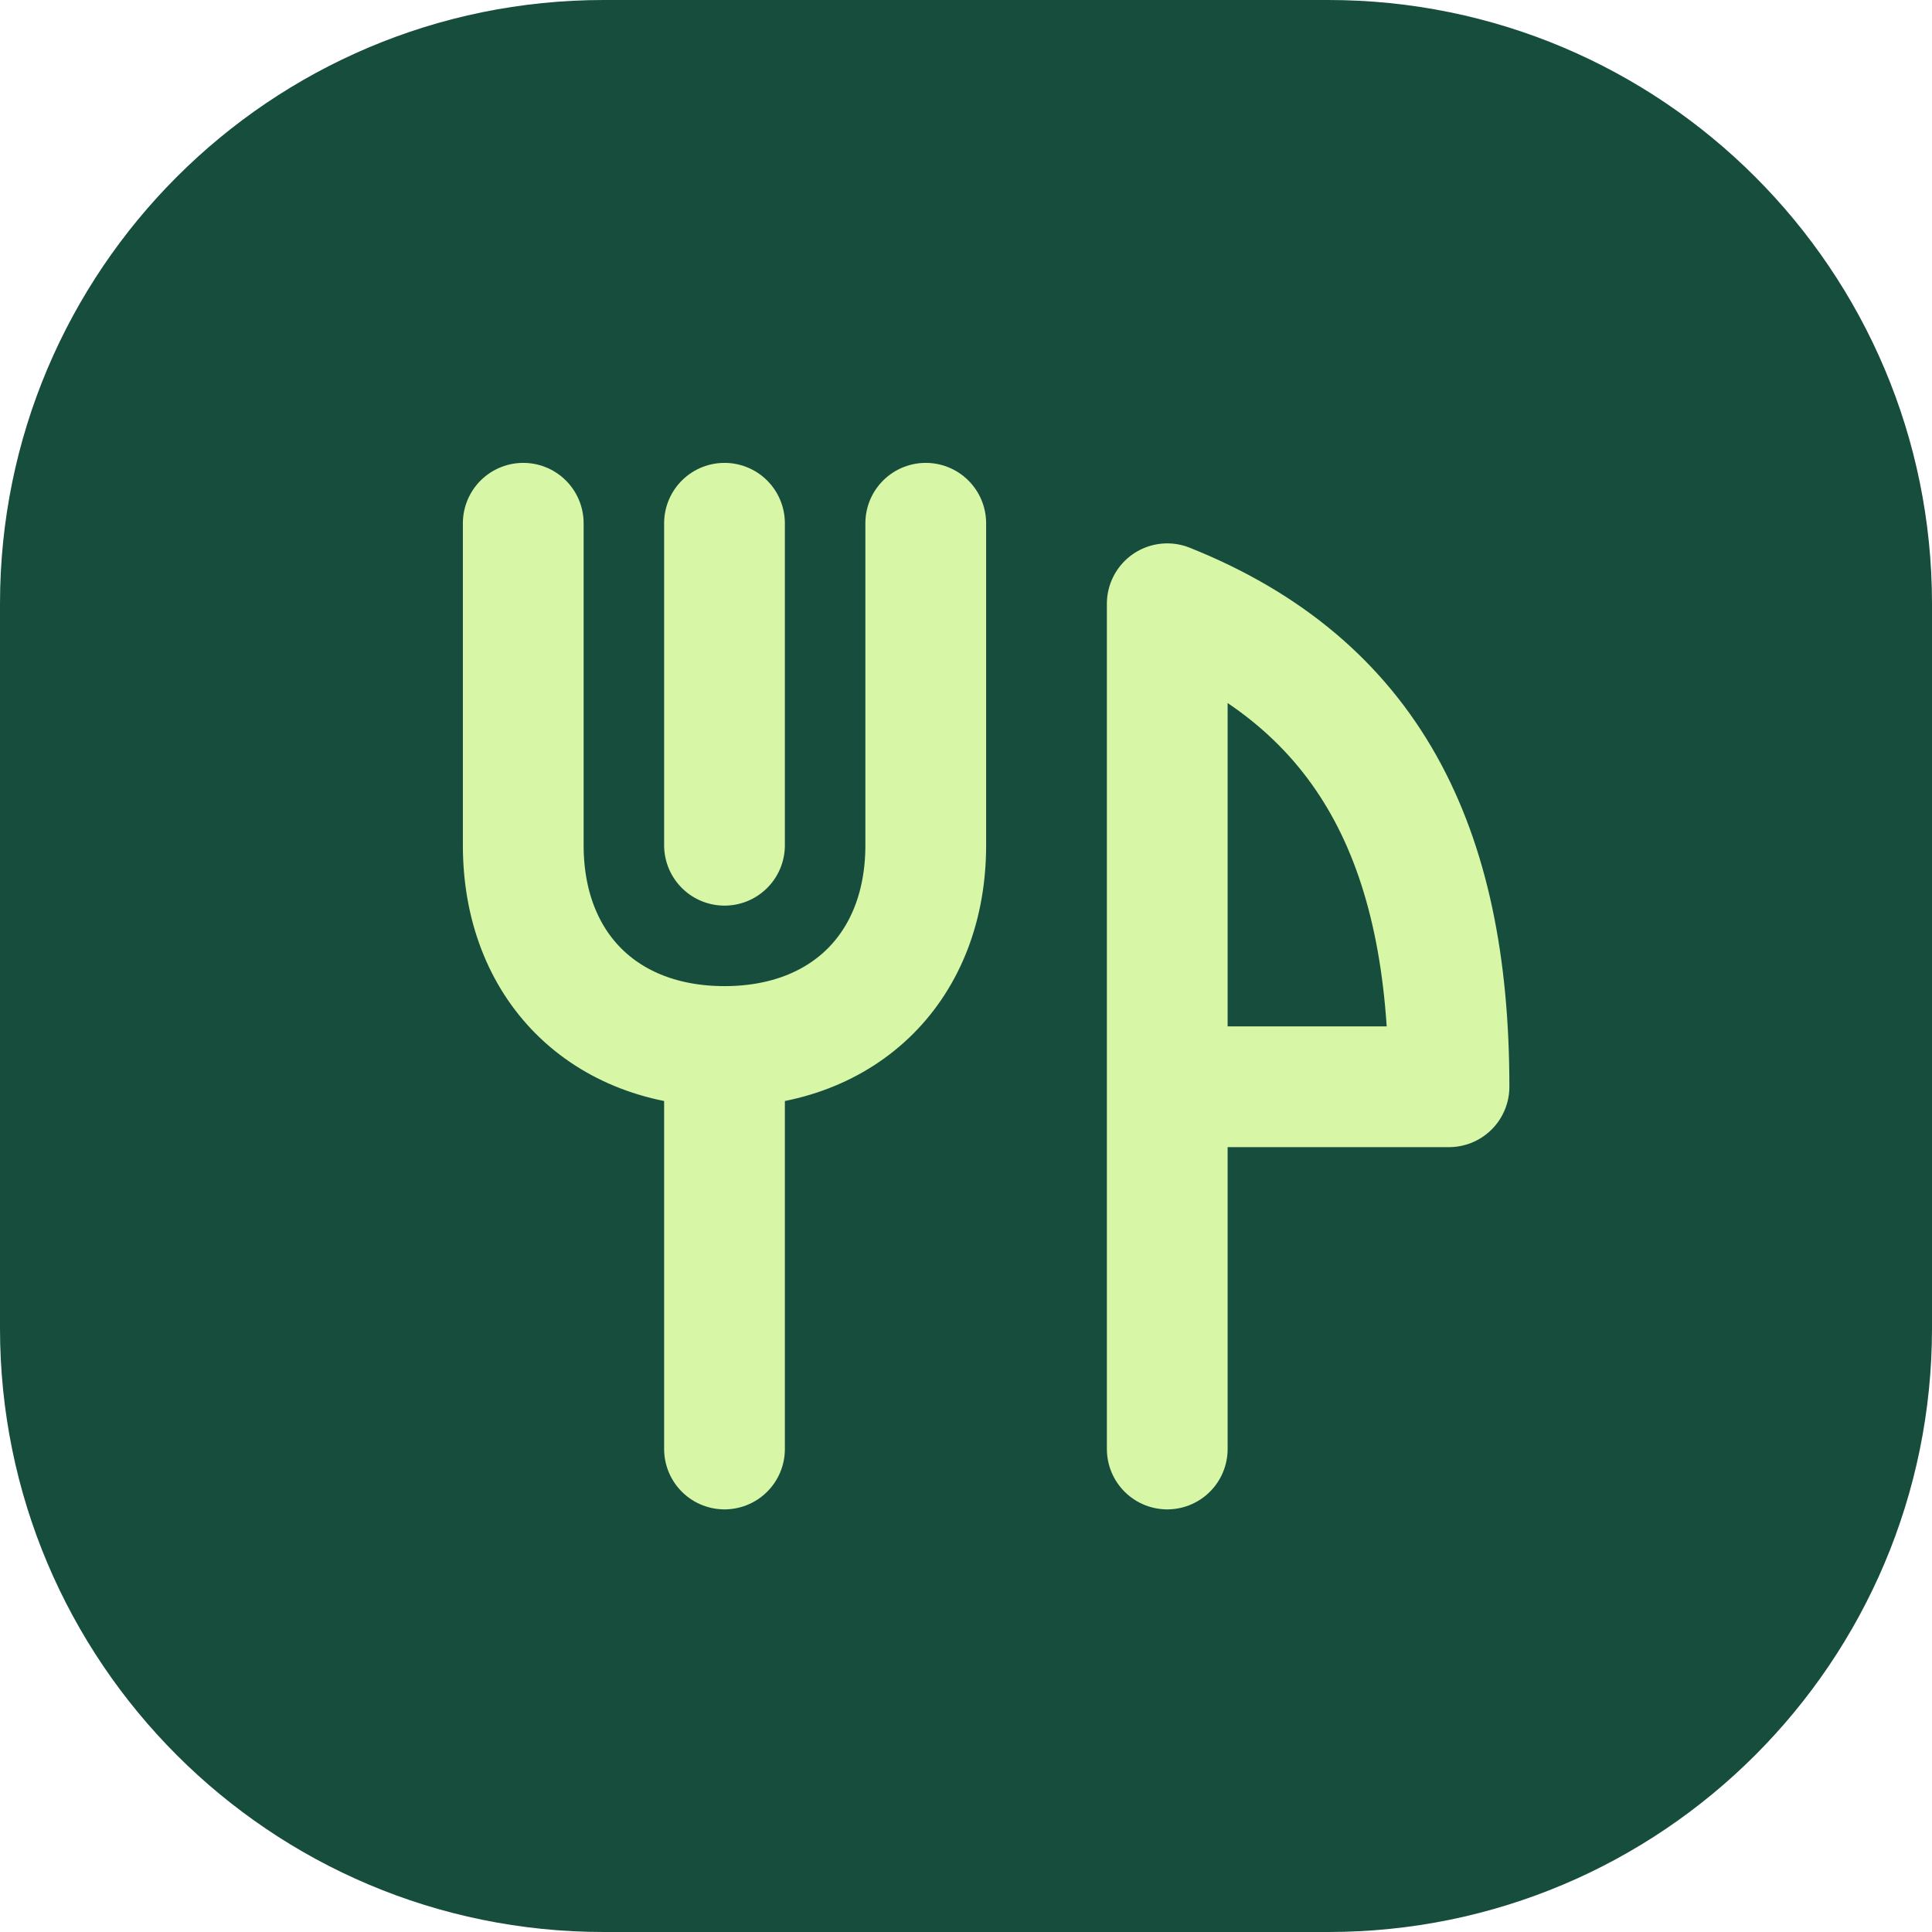
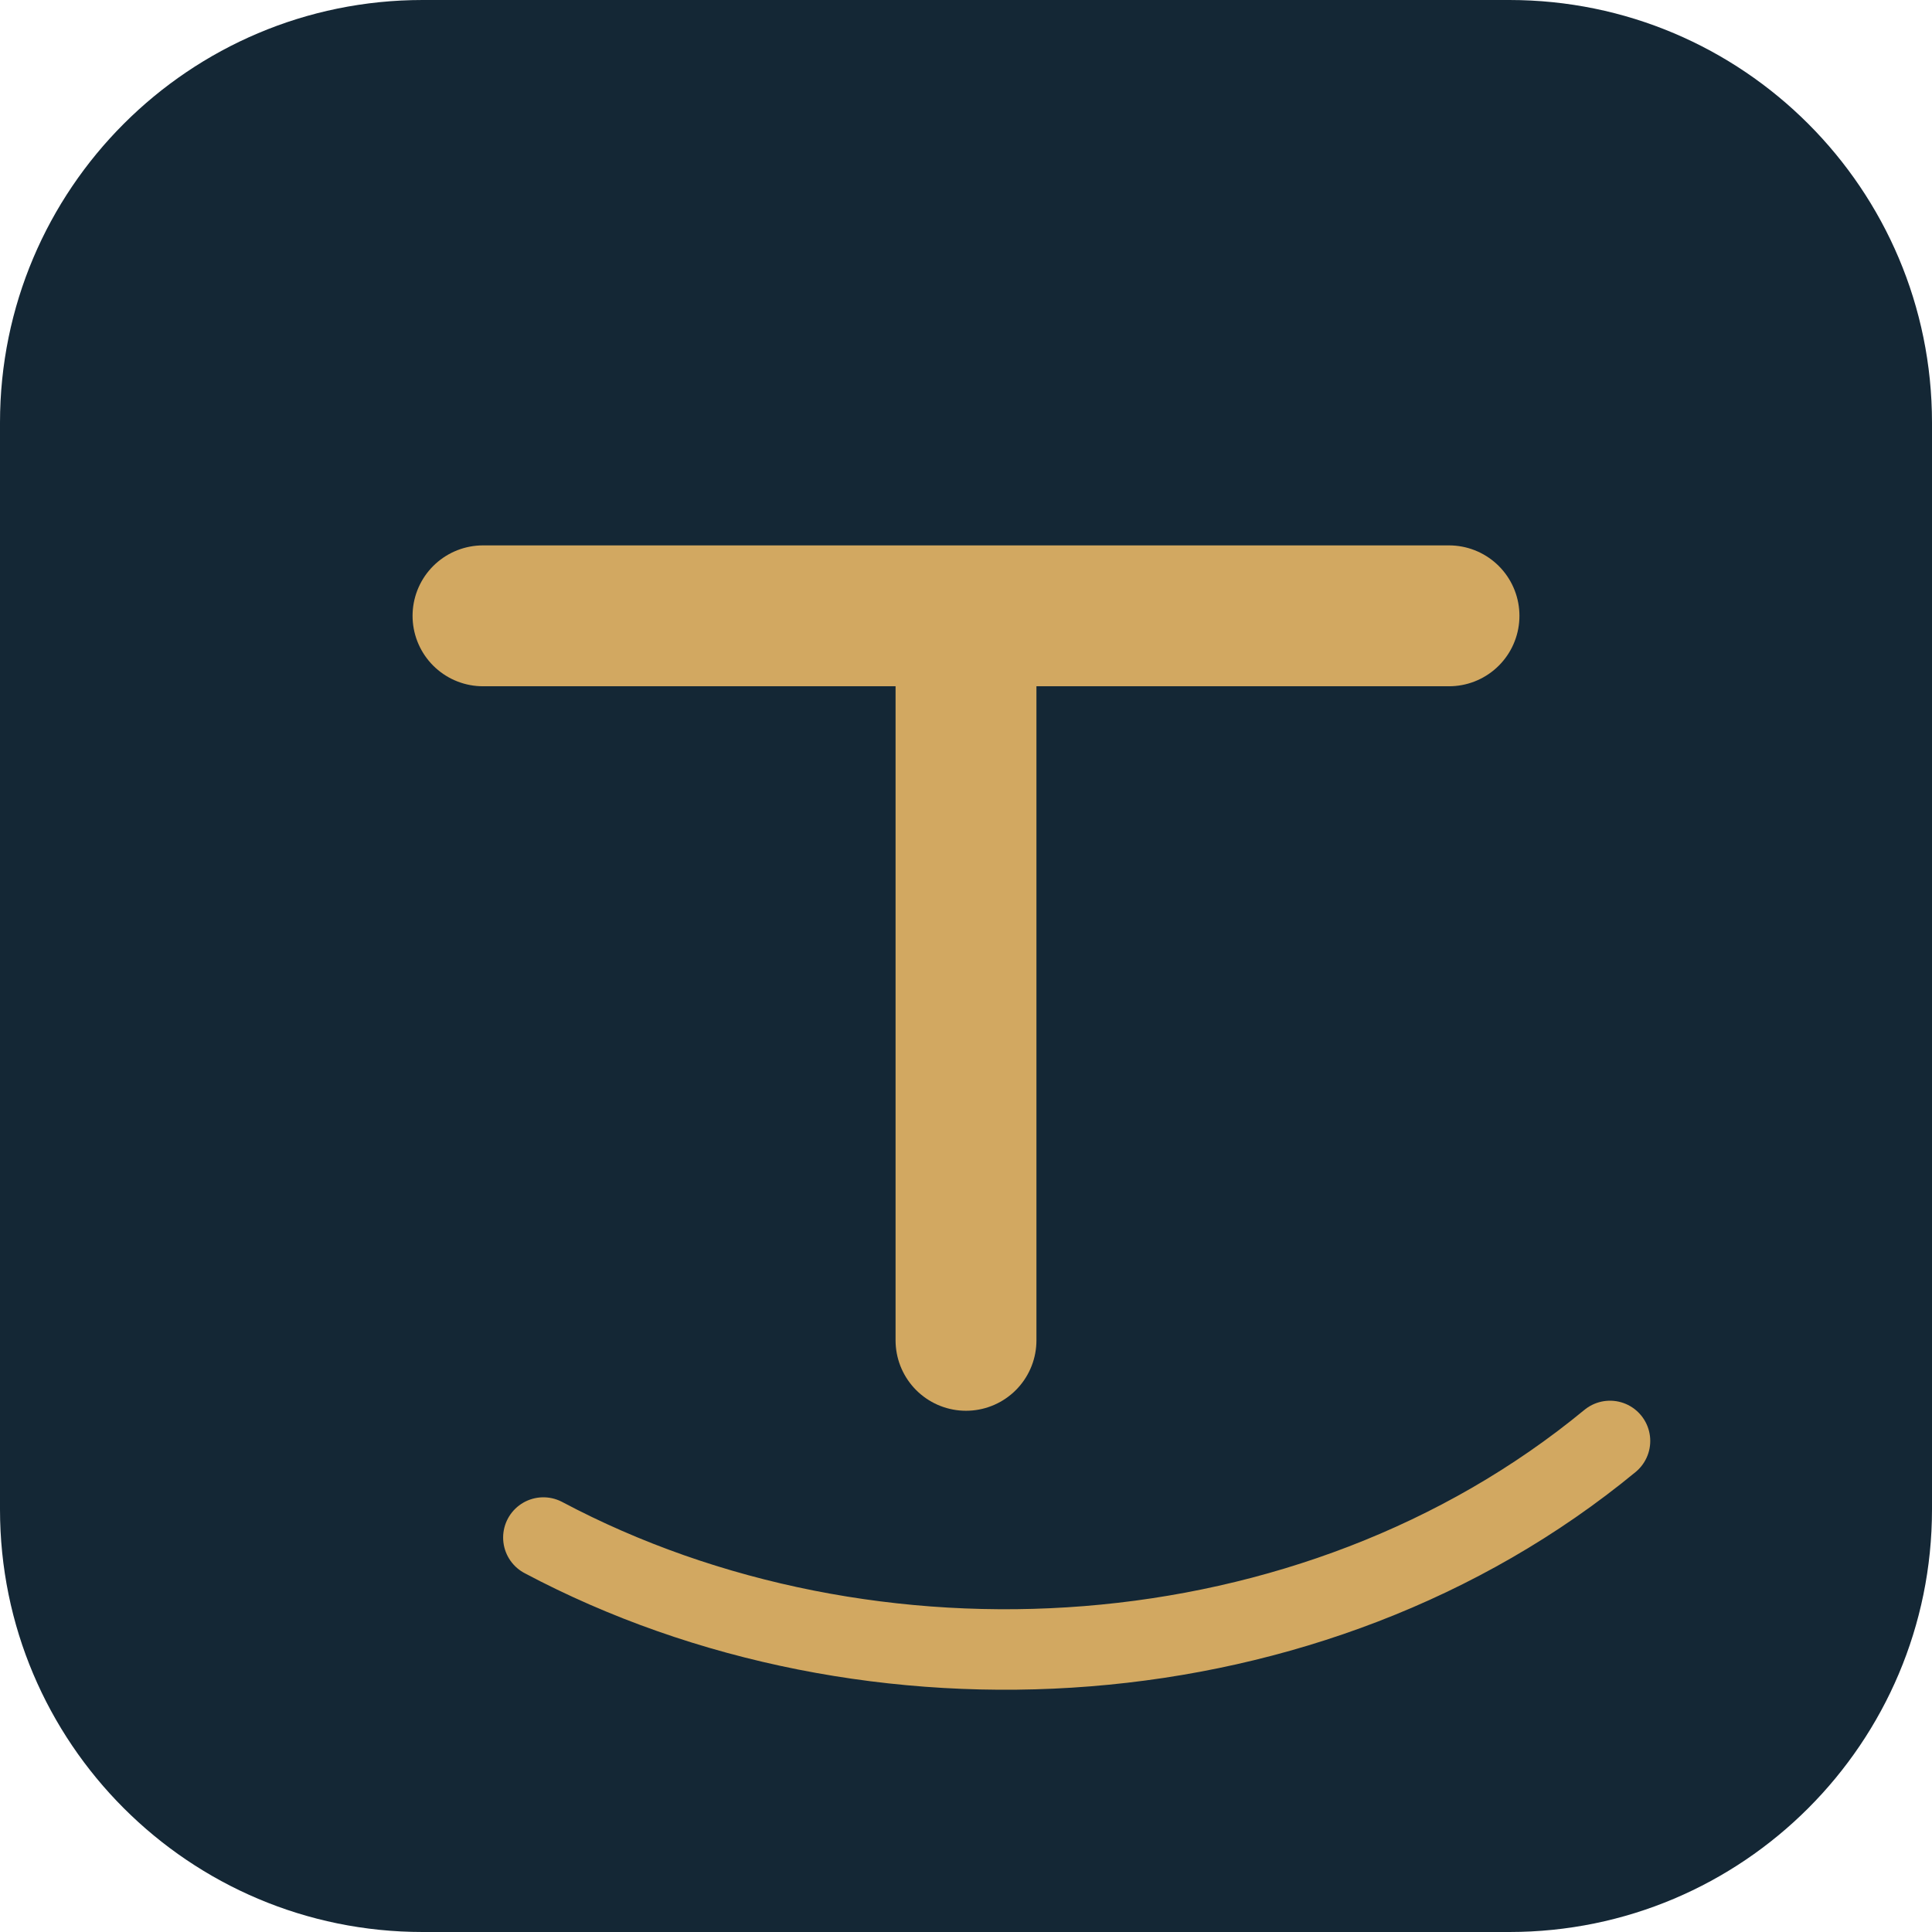
<svg xmlns="http://www.w3.org/2000/svg" width="48" height="48" viewBox="0 0 48 48" fill="none">
-   <rect width="48" height="48" rx="15" fill="#164D3D" />
-   <path d="M13 13v8c0 3 2 5 5 5v10m0-23v8m5-8v8c0 3-2 5-5 5M29 36V15c5 2 7 6 7 12h-7" stroke="#D7F7A6" stroke-width="3" stroke-linecap="round" stroke-linejoin="round" />
+   <rect width="48" height="48" rx="10.5" fill="#142735" />
+   <path d="M12 15.3h24M24 15.3v18" stroke="#D2A861" stroke-width="3.5" stroke-linecap="round" />
+   <path d="M13.5 38.2c8.1 4.3 19.1 3.7 26.5-2.4" stroke="#D2A861" stroke-width="2" stroke-linecap="round" />
</svg>
